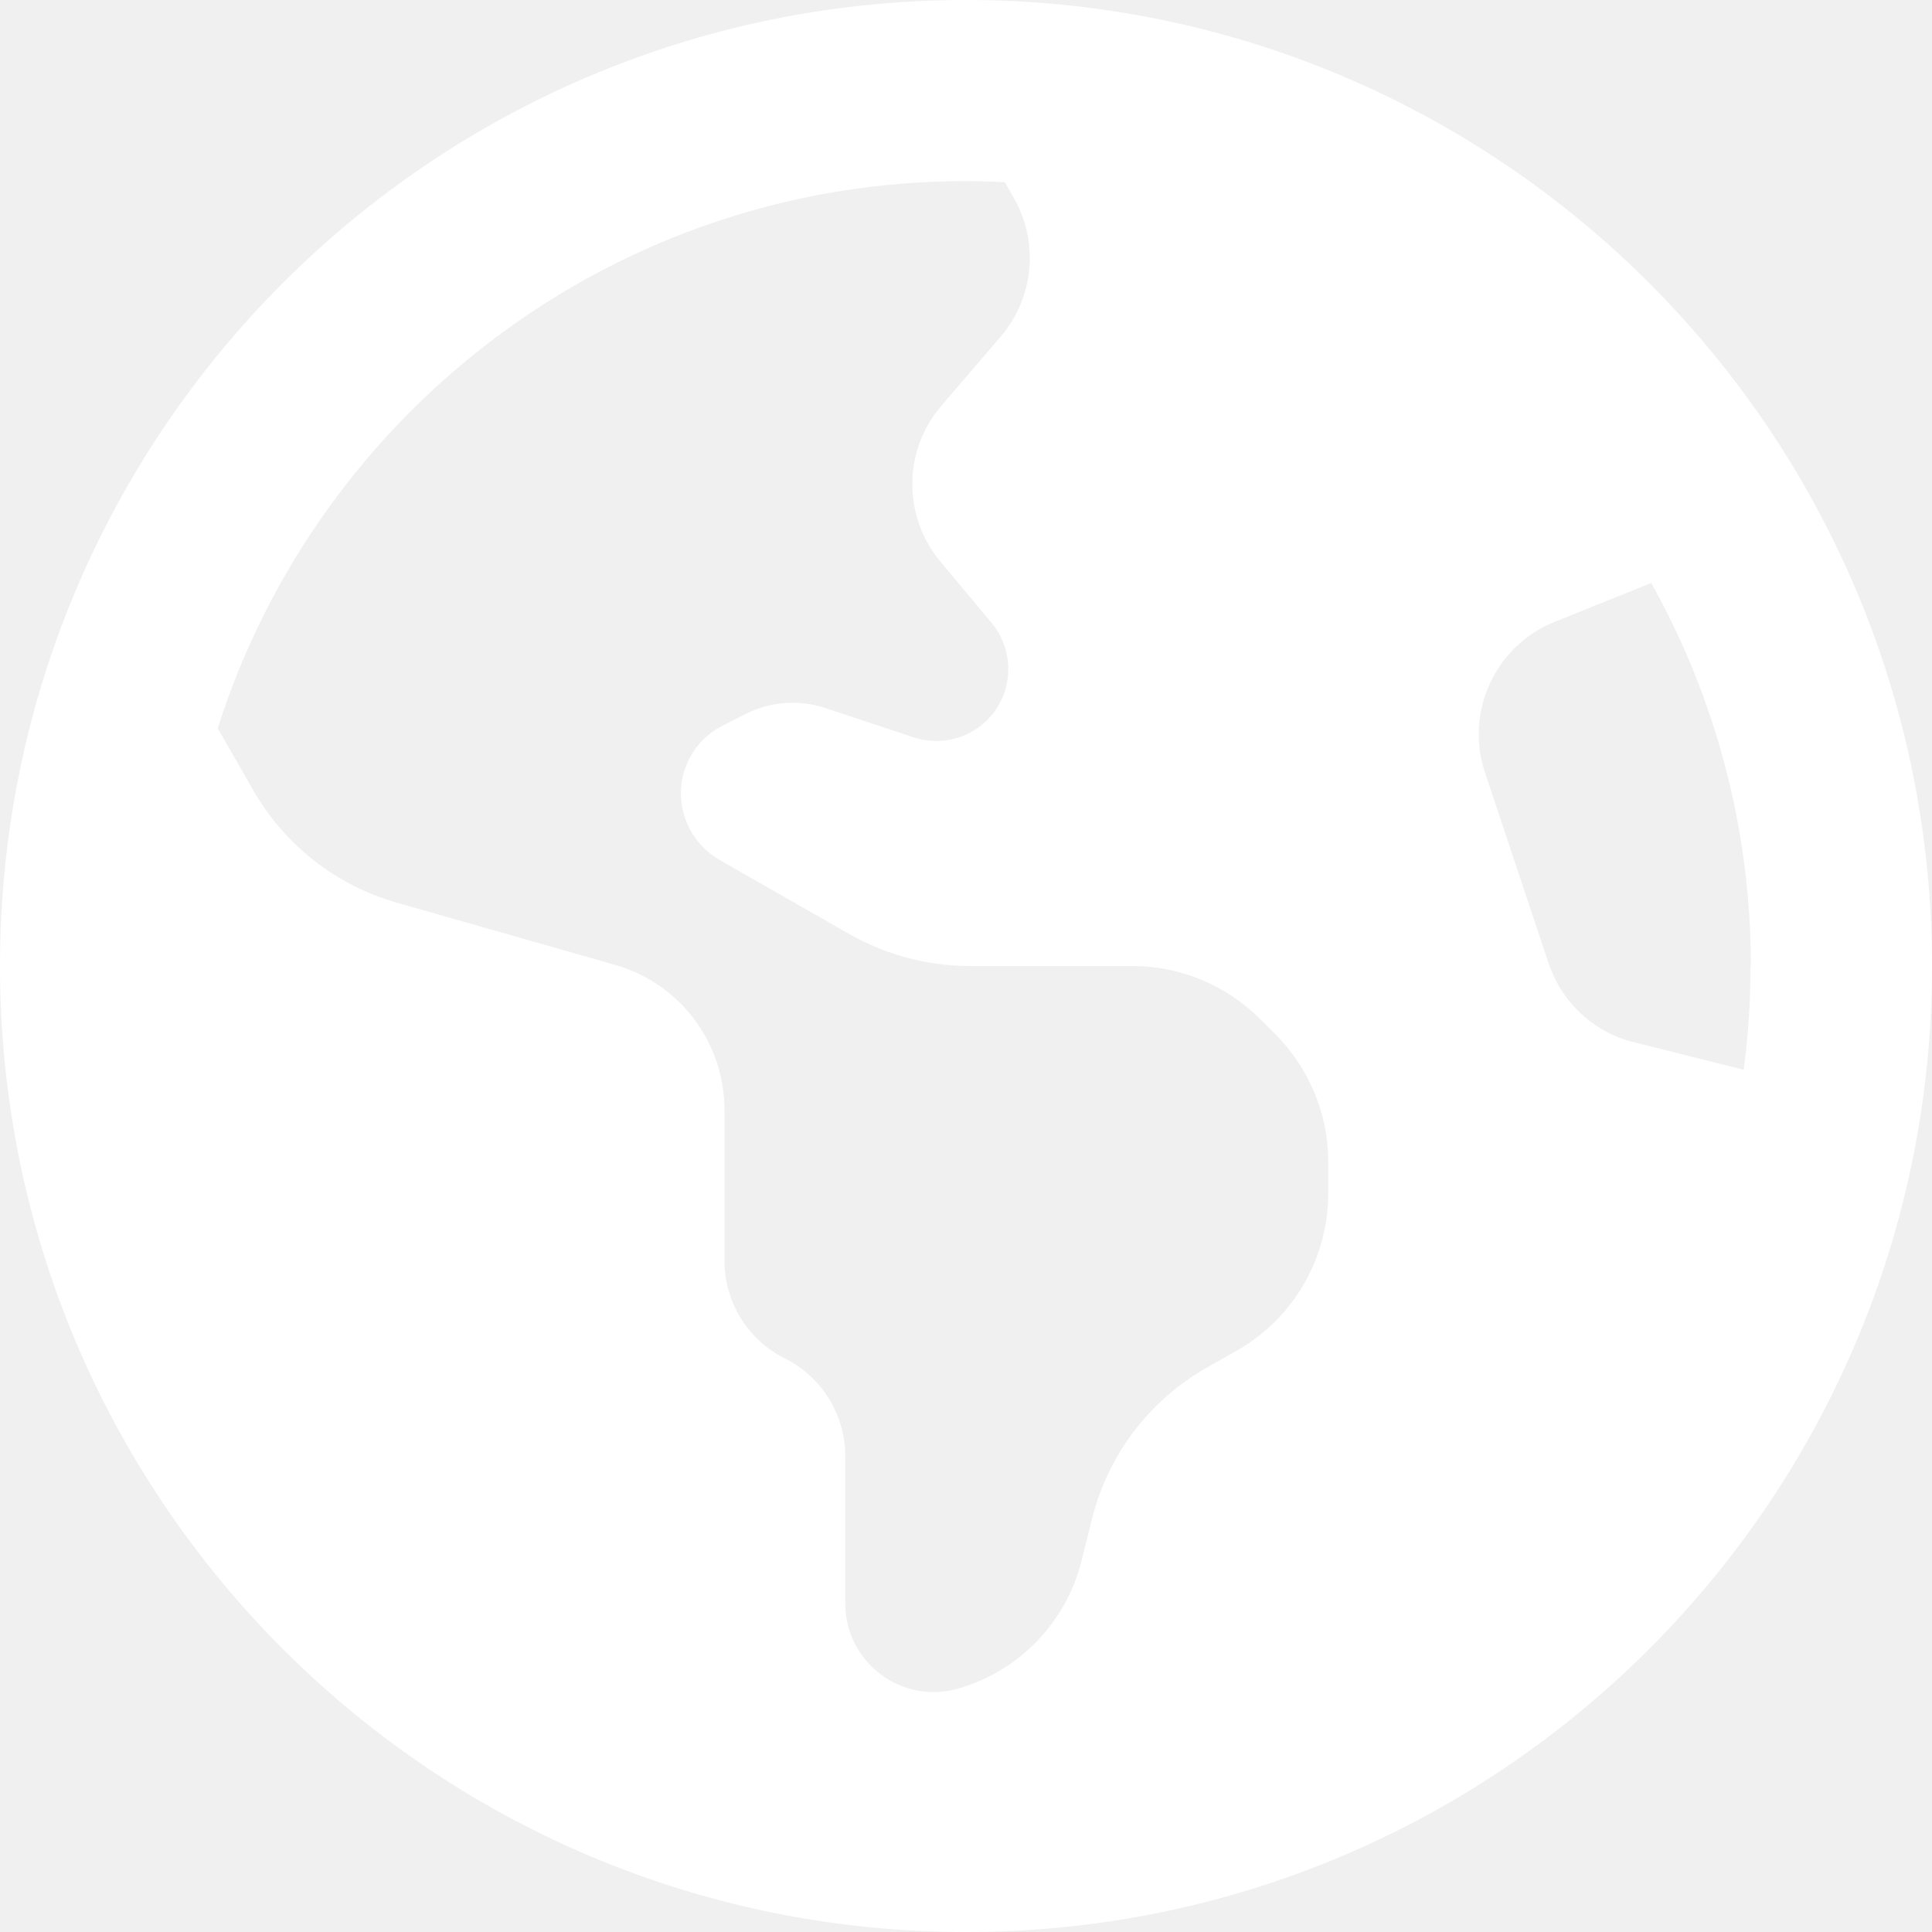
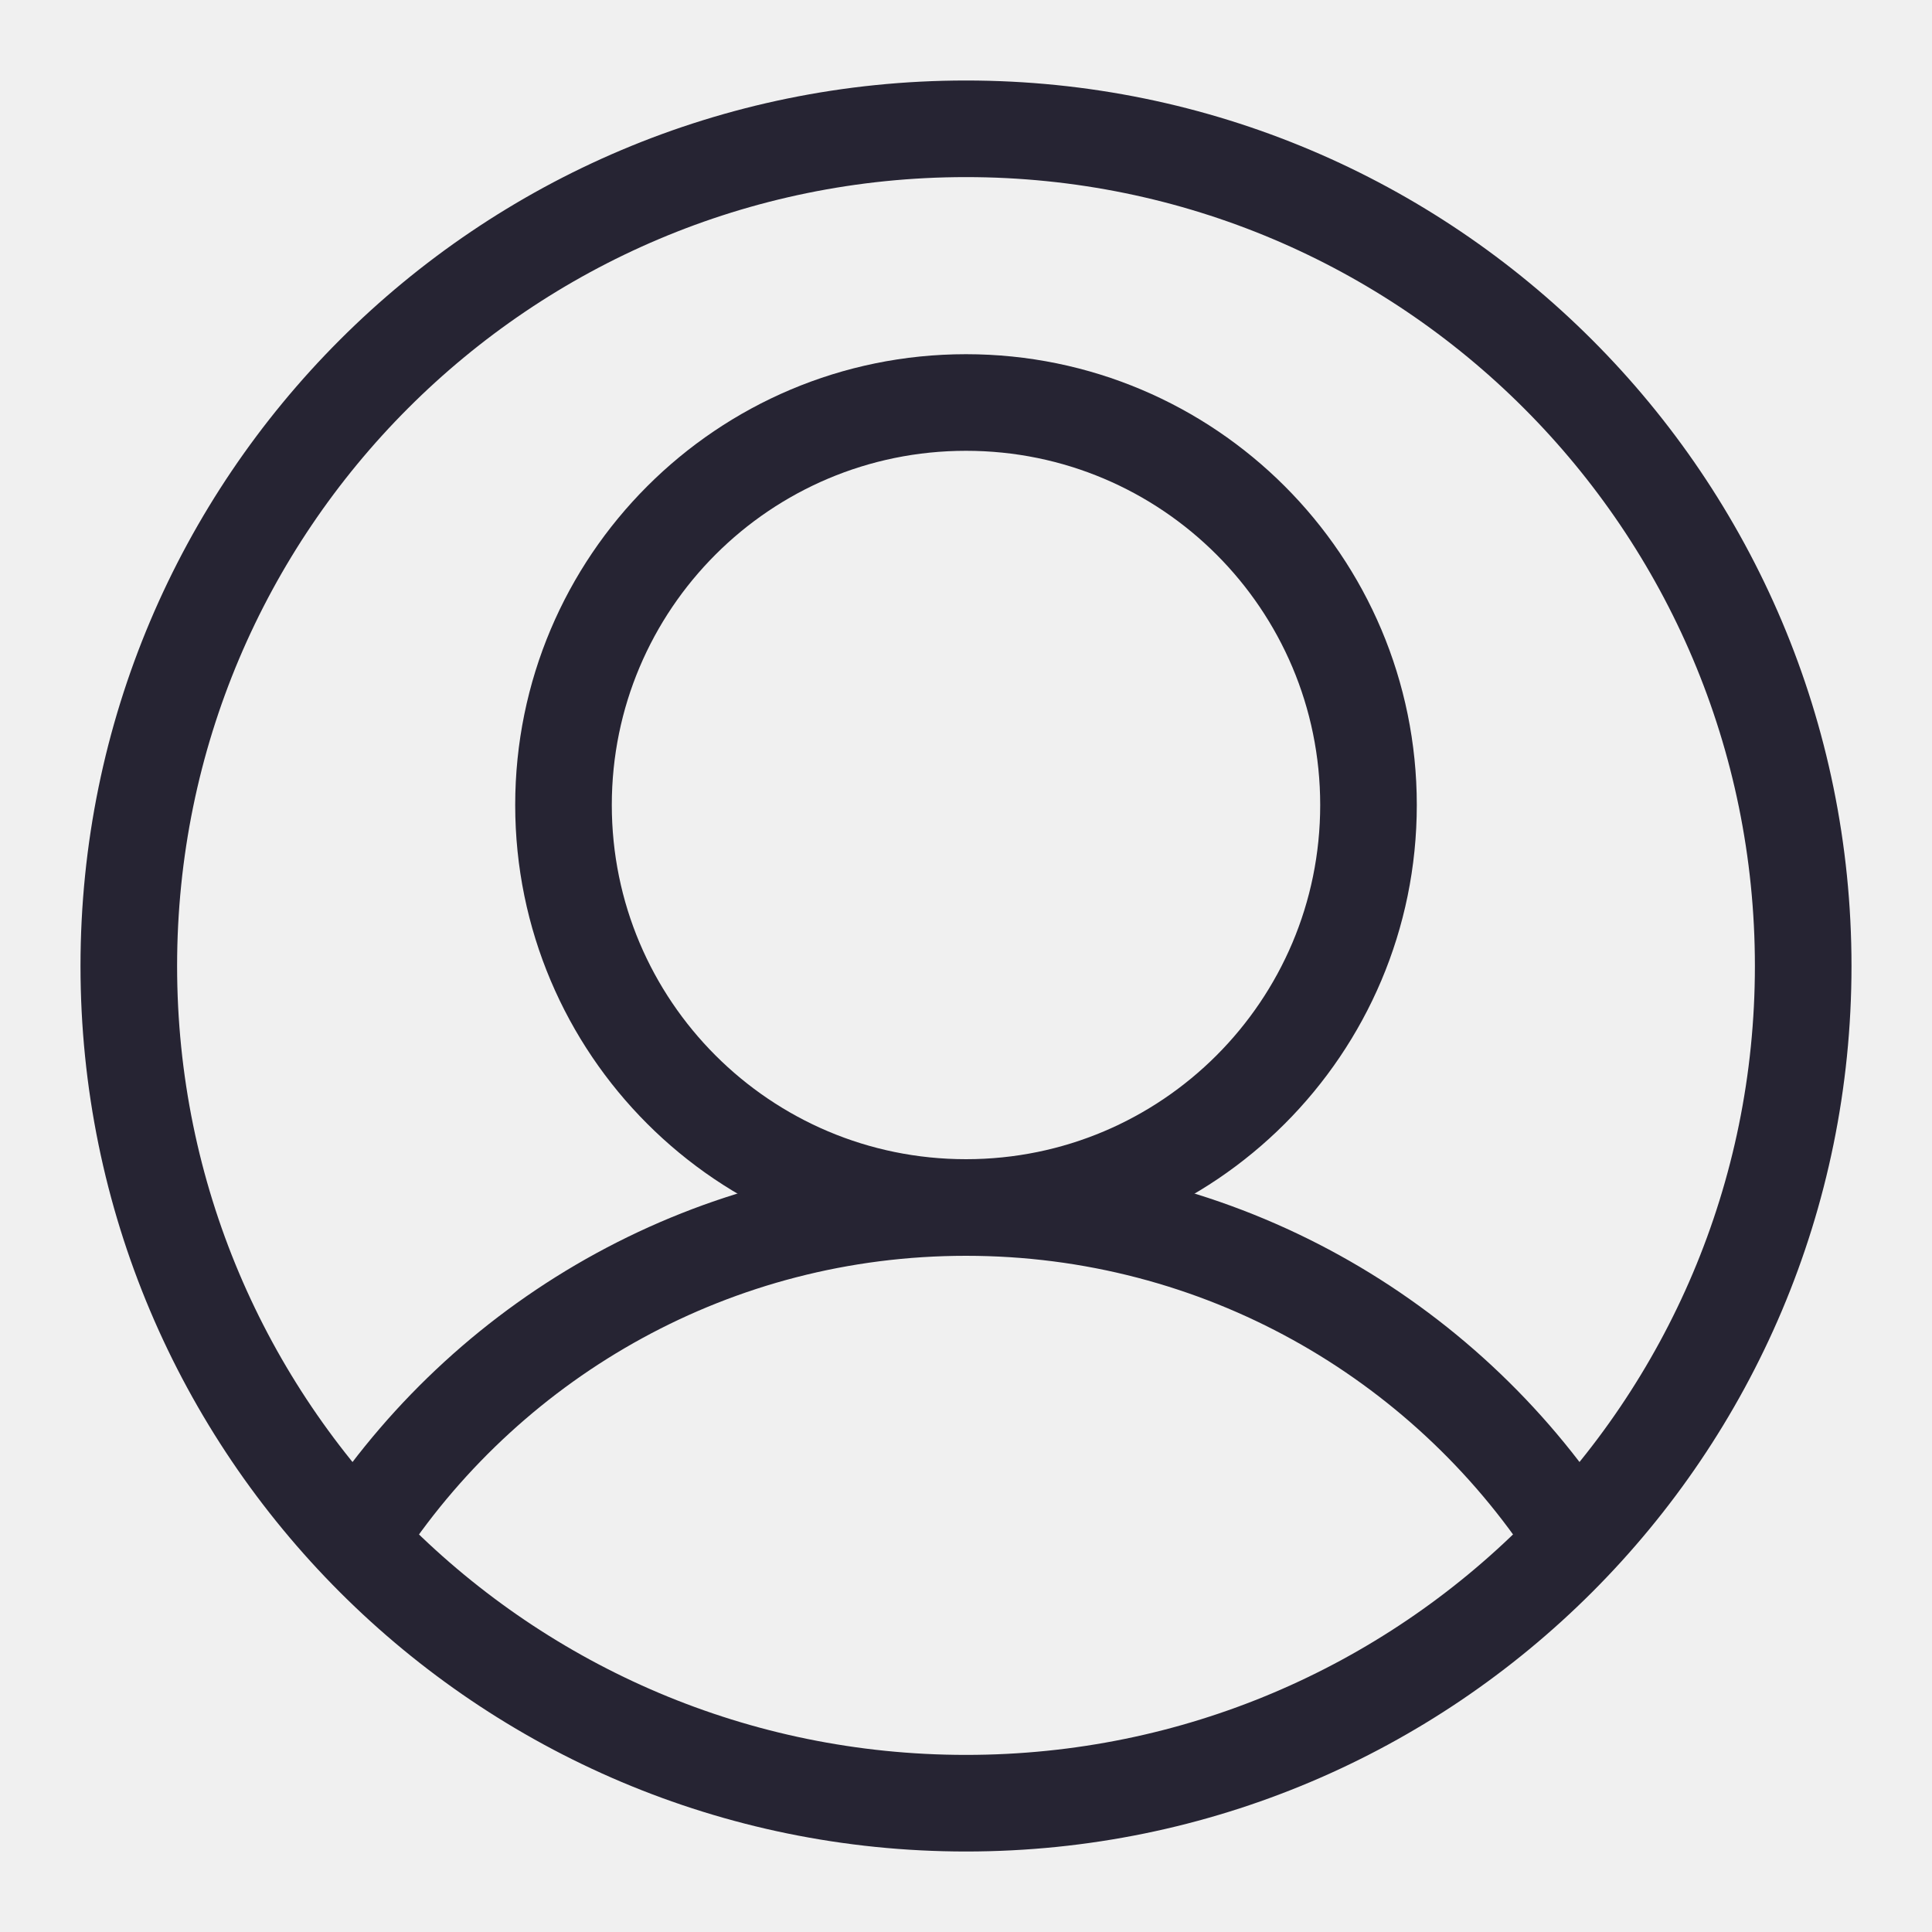
- <svg xmlns="http://www.w3.org/2000/svg" class="cmsb507-w-4" viewBox="0 0 512 512" fill="#ffffff">
-   <path d="M57.7 193l9.4 16.4c8.3 14.5 21.9 25.2 38 29.8L163 255.7c17.2 4.9 29 20.6 29 38.5v39.9c0 11 6.2 21 16 25.9s16 14.9 16 25.9v39c0 15.6 14.9 26.9 29.9 22.6c16.1-4.6 28.6-17.5 32.7-33.8l2.8-11.2c4.2-16.9 15.2-31.4 30.3-40l8.1-4.6c15-8.5 24.2-24.5 24.2-41.7v-8.3c0-12.7-5.1-24.9-14.1-33.9l-3.9-3.9c-9-9-21.2-14.1-33.9-14.1H257c-11.1 0-22.1-2.9-31.8-8.4l-34.5-19.7c-4.3-2.5-7.6-6.5-9.2-11.2c-3.2-9.6 1.1-20 10.2-24.5l5.9-3c6.6-3.3 14.3-3.9 21.3-1.5l23.2 7.7c8.2 2.7 17.2-.4 21.9-7.5c4.7-7 4.2-16.3-1.2-22.8l-13.6-16.3c-10-12-9.9-29.5 .3-41.3l15.7-18.3c8.8-10.3 10.2-25 3.5-36.7l-2.4-4.2c-3.5-.2-6.9-.3-10.4-.3C163.1 48 84.4 108.9 57.7 193zM464 256c0-36.8-9.6-71.4-26.4-101.5L412 164.8c-15.7 6.3-23.8 23.8-18.5 39.8l16.9 50.7c3.5 10.4 12 18.3 22.6 20.9l29.1 7.3c1.2-9 1.8-18.2 1.8-27.5zm48 0c0 141.4-114.6 256-256 256S0 397.4 0 256S114.6 0 256 0S512 114.6 512 256z" />
+ <svg xmlns="http://www.w3.org/2000/svg" width="24" height="24" viewBox="0 0 24 24" fill="none">
+   <circle cx="12" cy="10" r="5" stroke="#262433" stroke-width="1.2" stroke-miterlimit="10" stroke-linecap="round" stroke-linejoin="round" />
+   <path d="M4.516 19C6.13 16.588 8.88 15 12 15C15.154 15 17.929 16.622 19.536 19.078" stroke="#262433" stroke-width="1.2" stroke-miterlimit="10" stroke-linecap="round" stroke-linejoin="round" />
+   <circle cx="12" cy="12" r="10.4" stroke="#262433" stroke-width="1.2" stroke-linecap="round" />
</svg>
